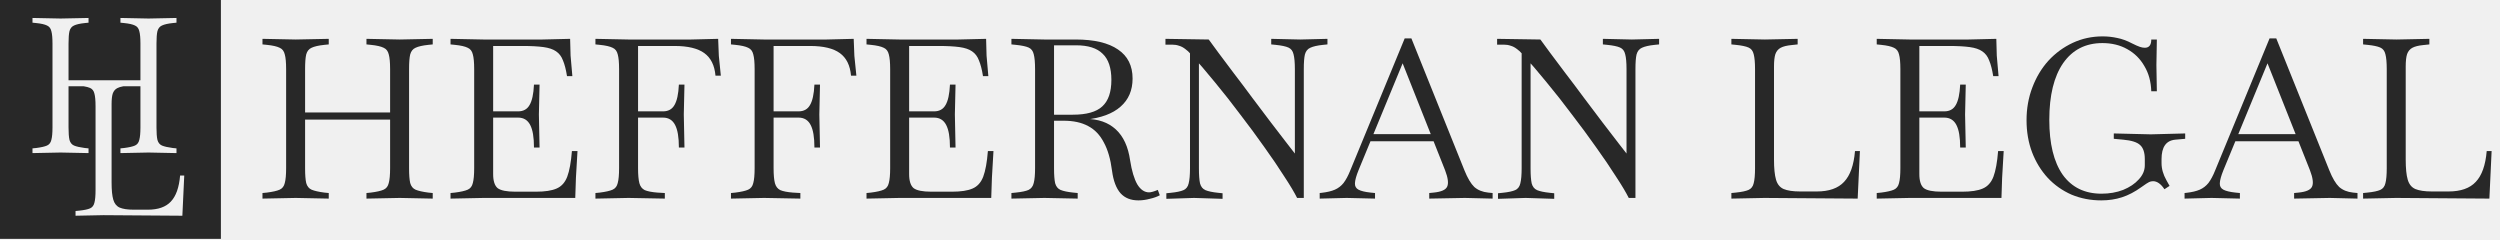
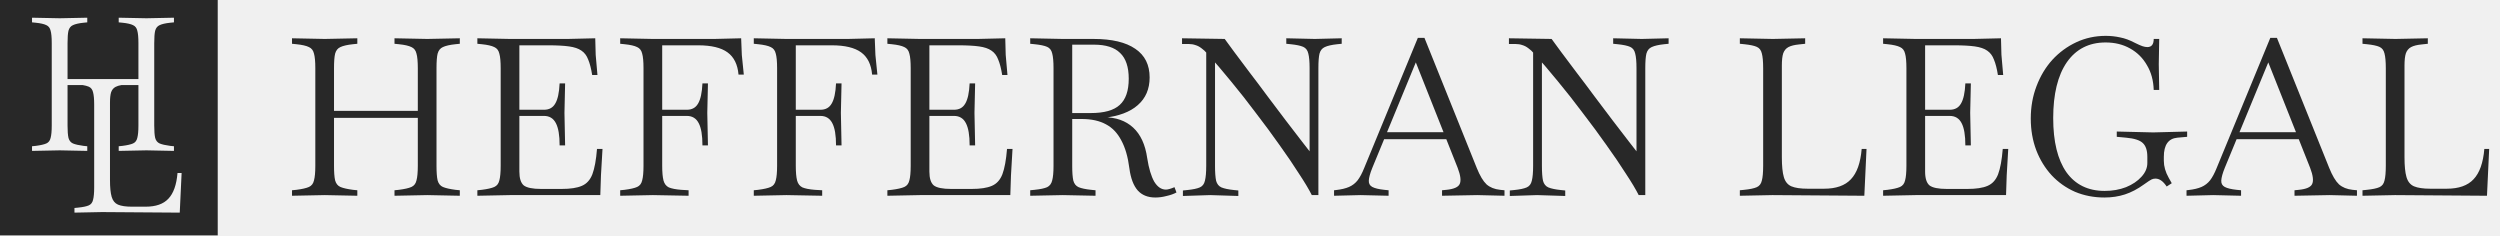
- <svg xmlns="http://www.w3.org/2000/svg" width="962" height="92" viewBox="0 0 962 92" fill="none">
+ <svg xmlns="http://www.w3.org/2000/svg" width="976" height="92" viewBox="0 0 976 92" fill="none">
  <g clip-path="url(#clip0_142_404)">
-     <path d="M909.317 76.422V74.276L911.035 74.104C913.267 73.875 914.898 73.532 915.929 73.074C916.959 72.616 917.617 71.757 917.904 70.498C918.247 69.239 918.419 67.321 918.419 64.745V26.622C918.419 24.046 918.247 22.128 917.904 20.869C917.617 19.61 916.959 18.751 915.929 18.293C914.898 17.835 913.267 17.492 911.035 17.263L909.317 17.091V14.945L922.197 15.202L934.819 14.945V17.091L932.414 17.349C930.64 17.52 929.266 17.864 928.293 18.379C927.32 18.894 926.633 19.724 926.232 20.869C925.889 21.957 925.717 23.531 925.717 25.592V61.396C925.717 64.774 925.975 67.35 926.49 69.124C927.005 70.898 927.978 72.101 929.409 72.73C930.898 73.36 933.016 73.675 935.763 73.675H942.203C946.897 73.675 950.388 72.444 952.678 69.983C955.025 67.521 956.427 63.572 956.885 58.134H958.774L957.916 76.422L922.025 76.165L909.317 76.422Z" fill="#282828" />
-     <path d="M840.618 76.422V74.276L841.39 74.19C843.451 73.961 845.14 73.56 846.456 72.988C847.773 72.415 848.889 71.557 849.805 70.412C850.721 69.21 851.579 67.607 852.381 65.603L873.331 14.773H875.907L896.343 65.603C897.545 68.58 898.804 70.698 900.121 71.957C901.494 73.159 903.269 73.875 905.444 74.104L907.161 74.276V76.422L896.514 76.165L882.776 76.422V74.276L884.494 74.104C887.356 73.818 889.073 73.074 889.645 71.871C890.275 70.612 890.017 68.494 888.873 65.518L871.528 21.814H873.589L855.558 65.518C854.699 67.636 854.241 69.296 854.184 70.498C854.127 71.642 854.585 72.472 855.558 72.988C856.531 73.503 858.076 73.875 860.194 74.104L861.912 74.276V76.422L851.007 76.165L840.618 76.422ZM859.765 54.355L860.881 51.608H883.892L884.923 54.355H859.765Z" fill="#282828" />
-     <path d="M808.577 77.109C804.456 77.109 800.62 76.365 797.071 74.877C793.58 73.331 790.546 71.185 787.97 68.437C785.394 65.632 783.391 62.369 781.96 58.649C780.529 54.871 779.813 50.749 779.813 46.284C779.813 41.762 780.557 37.555 782.045 33.663C783.534 29.713 785.594 26.278 788.228 23.359C790.918 20.44 794.038 18.15 797.587 16.49C801.136 14.83 804.971 14 809.092 14C810.981 14 812.842 14.2 814.673 14.601C816.505 14.944 818.451 15.66 820.512 16.748C821.771 17.377 822.744 17.807 823.431 18.035C824.118 18.265 824.748 18.379 825.32 18.379C826.98 18.379 827.81 17.32 827.81 15.202H829.957L829.785 25.076L829.957 35.122H827.81C827.696 31.401 826.809 28.167 825.149 25.42C823.546 22.615 821.342 20.44 818.537 18.894C815.789 17.349 812.613 16.576 809.006 16.576C802.538 16.576 797.501 19.152 793.895 24.303C790.346 29.455 788.571 36.725 788.571 46.113C788.571 55.271 790.288 62.312 793.723 67.235C797.215 72.1 802.195 74.533 808.663 74.533C811.697 74.533 814.473 74.047 816.992 73.074C819.51 72.043 821.514 70.698 823.002 69.038C824.547 67.378 825.32 65.575 825.32 63.629V61.224C825.32 58.706 824.719 56.903 823.517 55.815C822.372 54.728 820.226 54.041 817.077 53.755L813.385 53.411V51.35L827.639 51.694L840.861 51.35V53.411L836.998 53.755C833.506 54.098 831.76 56.588 831.76 61.224V62.77C831.76 64.945 832.39 67.149 833.649 69.382L834.851 71.528L832.876 72.816C831.502 70.755 830.043 69.725 828.497 69.725C827.925 69.725 827.41 69.839 826.952 70.068C826.551 70.24 825.549 70.898 823.946 72.043C821.485 73.818 819.024 75.106 816.562 75.907C814.101 76.708 811.439 77.109 808.577 77.109Z" fill="#282828" />
-     <path d="M722.164 76.422V74.276L723.881 74.104C726.113 73.818 727.745 73.446 728.775 72.988C729.805 72.53 730.464 71.671 730.75 70.412C731.093 69.153 731.265 67.264 731.265 64.745V26.622C731.265 24.046 731.093 22.157 730.75 20.955C730.464 19.696 729.805 18.837 728.775 18.379C727.745 17.864 726.113 17.492 723.881 17.263L722.164 17.091V14.945L734.871 15.202H757.453L768.186 14.945L768.358 21.384L769.045 29.284H766.984C766.583 26.765 766.068 24.762 765.438 23.273C764.866 21.728 763.979 20.554 762.777 19.753C761.632 18.951 760.029 18.408 757.968 18.122C755.908 17.835 753.217 17.692 749.897 17.692H738.563V66.977C738.563 69.611 739.136 71.414 740.281 72.387C741.483 73.303 743.744 73.761 747.064 73.761H755.049C758.484 73.761 761.117 73.36 762.948 72.558C764.837 71.757 766.211 70.24 767.07 68.008C767.928 65.718 768.529 62.427 768.873 58.134H771.019L770.418 68.437L770.161 76.165H734.871L722.164 76.422ZM754.276 56.76C754.276 52.81 753.79 49.919 752.817 48.088C751.843 46.199 750.298 45.254 748.18 45.254H738.048V42.85H748.18C750.183 42.85 751.643 42.049 752.559 40.446C753.532 38.843 754.105 36.21 754.276 32.547H756.423L756.165 44.052L756.423 56.76H754.276Z" fill="#282828" />
-     <path d="M666.235 76.422V74.276L667.953 74.104C670.185 73.875 671.817 73.532 672.847 73.074C673.877 72.616 674.536 71.757 674.822 70.498C675.165 69.239 675.337 67.321 675.337 64.745V26.622C675.337 24.046 675.165 22.128 674.822 20.869C674.536 19.61 673.877 18.751 672.847 18.293C671.817 17.835 670.185 17.492 667.953 17.263L666.235 17.091V14.945L679.115 15.202L691.737 14.945V17.091L689.333 17.349C687.558 17.52 686.184 17.864 685.211 18.379C684.238 18.894 683.551 19.724 683.15 20.869C682.807 21.957 682.635 23.531 682.635 25.592V61.396C682.635 64.774 682.893 67.35 683.408 69.124C683.923 70.898 684.896 72.101 686.327 72.73C687.816 73.36 689.934 73.675 692.681 73.675H699.121C703.815 73.675 707.306 72.444 709.596 69.983C711.943 67.521 713.345 63.572 713.803 58.134H715.692L714.834 76.422L678.943 76.165L666.235 76.422Z" fill="#282828" />
-     <path d="M626.745 76.165C625.657 73.99 623.997 71.213 621.765 67.836C619.59 64.401 617.042 60.652 614.123 56.588C611.261 52.524 608.199 48.374 604.936 44.138C601.73 39.845 598.467 35.695 595.147 31.688C591.885 27.681 588.794 24.075 585.874 20.869C585.13 20.011 584.386 19.324 583.642 18.808C582.898 18.236 582.125 17.835 581.324 17.606C580.522 17.32 579.635 17.177 578.662 17.177H576.086V14.945L592.743 15.202C593.545 16.29 594.804 18.007 596.521 20.354C598.239 22.644 600.213 25.277 602.446 28.253C604.735 31.23 607.082 34.35 609.487 37.612C611.948 40.875 614.324 44.023 616.613 47.057C618.96 50.091 621.049 52.81 622.881 55.214C624.713 57.561 626.115 59.364 627.088 60.624L625.886 62.77V26.622C625.886 24.046 625.715 22.128 625.371 20.869C625.085 19.61 624.427 18.751 623.396 18.293C622.366 17.835 620.735 17.492 618.502 17.263L616.785 17.091V14.945L627.947 15.202L638.422 14.945V17.091L636.705 17.263C634.53 17.492 632.898 17.864 631.811 18.379C630.781 18.837 630.094 19.696 629.75 20.955C629.464 22.157 629.321 24.046 629.321 26.622V76.165H626.745ZM576.429 76.508V74.362L578.147 74.19C580.379 73.961 582.01 73.618 583.041 73.159C584.071 72.702 584.729 71.843 585.016 70.584C585.359 69.267 585.531 67.321 585.531 64.745V19.581L588.965 19.667V64.745C588.965 67.321 589.108 69.267 589.395 70.584C589.738 71.843 590.425 72.702 591.455 73.159C592.543 73.618 594.174 73.961 596.35 74.19L598.067 74.362V76.508L587.076 76.165L576.429 76.508Z" fill="#282828" />
-     <path d="M507.815 76.422V74.276L508.588 74.19C510.648 73.961 512.337 73.56 513.654 72.988C514.97 72.415 516.086 71.557 517.002 70.412C517.918 69.21 518.777 67.607 519.578 65.603L540.529 14.773H543.105L563.54 65.603C564.742 68.58 566.001 70.698 567.318 71.957C568.692 73.159 570.466 73.875 572.641 74.104L574.359 74.276V76.422L563.712 76.165L549.974 76.422V74.276L551.691 74.104C554.553 73.818 556.27 73.074 556.843 71.871C557.472 70.612 557.215 68.494 556.07 65.518L538.726 21.814H540.786L522.755 65.518C521.896 67.636 521.439 69.296 521.381 70.498C521.324 71.642 521.782 72.472 522.755 72.988C523.728 73.503 525.274 73.875 527.392 74.104L529.109 74.276V76.422L518.204 76.165L507.815 76.422ZM526.962 54.355L528.079 51.608H551.09L552.12 54.355H526.962Z" fill="#282828" />
-     <path d="M499.125 76.165C498.037 73.99 496.377 71.213 494.145 67.836C491.97 64.401 489.422 60.652 486.503 56.588C483.641 52.524 480.578 48.374 477.316 44.138C474.11 39.845 470.847 35.695 467.527 31.688C464.264 27.681 461.173 24.075 458.254 20.869C457.51 20.011 456.766 19.324 456.022 18.808C455.277 18.236 454.505 17.835 453.703 17.606C452.902 17.32 452.015 17.177 451.042 17.177H448.466V14.945L465.123 15.202C465.924 16.29 467.184 18.007 468.901 20.354C470.618 22.644 472.593 25.277 474.826 28.253C477.115 31.23 479.462 34.35 481.866 37.612C484.328 40.875 486.703 44.023 488.993 47.057C491.34 50.091 493.429 52.81 495.261 55.214C497.093 57.561 498.495 59.364 499.468 60.624L498.266 62.77V26.622C498.266 24.046 498.094 22.128 497.751 20.869C497.465 19.61 496.806 18.751 495.776 18.293C494.746 17.835 493.114 17.492 490.882 17.263L489.165 17.091V14.945L500.327 15.202L510.802 14.945V17.091L509.085 17.263C506.91 17.492 505.278 17.864 504.191 18.379C503.16 18.837 502.473 19.696 502.13 20.955C501.844 22.157 501.701 24.046 501.701 26.622V76.165H499.125ZM448.809 76.508V74.362L450.526 74.19C452.759 73.961 454.39 73.618 455.421 73.159C456.451 72.702 457.109 71.843 457.395 70.584C457.739 69.267 457.911 67.321 457.911 64.745V19.581L461.345 19.667V64.745C461.345 67.321 461.488 69.267 461.774 70.584C462.118 71.843 462.805 72.702 463.835 73.159C464.923 73.618 466.554 73.961 468.729 74.19L470.447 74.362V76.508L459.456 76.165L448.809 76.508Z" fill="#282828" />
-     <path d="M438.05 77.109C435.13 77.109 432.841 76.193 431.181 74.362C429.521 72.473 428.433 69.611 427.918 65.775C427.346 61.253 426.287 57.59 424.741 54.785C423.253 51.923 421.249 49.834 418.731 48.517C416.212 47.143 413.064 46.456 409.286 46.456H405.078V44.138H412.806C418.072 44.138 421.85 43.079 424.14 40.961C426.487 38.843 427.66 35.437 427.66 30.743C427.66 26.164 426.544 22.815 424.312 20.697C422.137 18.522 418.731 17.435 414.094 17.435H405.594V64.745C405.594 67.321 405.737 69.239 406.023 70.498C406.366 71.757 407.053 72.616 408.084 73.074C409.171 73.532 410.803 73.875 412.978 74.104L414.695 74.276V76.422L401.902 76.165L389.194 76.422V74.276L390.911 74.104C393.144 73.875 394.775 73.532 395.805 73.074C396.836 72.558 397.494 71.671 397.78 70.412C398.124 69.153 398.295 67.264 398.295 64.745V26.622C398.295 24.046 398.124 22.128 397.78 20.869C397.494 19.61 396.836 18.751 395.805 18.293C394.775 17.835 393.144 17.492 390.911 17.263L389.194 17.091V14.945L401.902 15.202H413.922C421.078 15.202 426.516 16.49 430.236 19.066C433.957 21.585 435.817 25.305 435.817 30.228C435.817 34.75 434.272 38.356 431.181 41.047C428.147 43.737 423.682 45.397 417.786 46.027L417.872 45.769C422.623 45.769 426.458 47.114 429.378 49.805C432.297 52.495 434.129 56.474 434.873 61.74C435.503 65.747 436.418 68.809 437.62 70.927C438.88 72.988 440.397 74.018 442.171 74.018C442.915 74.018 444.032 73.703 445.52 73.074L446.293 75.134C445.262 75.707 443.974 76.165 442.429 76.508C440.94 76.909 439.481 77.109 438.05 77.109Z" fill="#282828" />
-     <path d="M333.433 76.422V74.276L335.15 74.104C337.383 73.818 339.014 73.446 340.045 72.988C341.075 72.53 341.733 71.671 342.019 70.412C342.363 69.153 342.535 67.264 342.535 64.745V26.622C342.535 24.046 342.363 22.157 342.019 20.955C341.733 19.696 341.075 18.837 340.045 18.379C339.014 17.864 337.383 17.492 335.15 17.263L333.433 17.091V14.945L346.141 15.202H368.723L379.456 14.945L379.627 21.384L380.314 29.284H378.253C377.853 26.765 377.338 24.762 376.708 23.273C376.136 21.728 375.248 20.554 374.046 19.753C372.901 18.951 371.299 18.408 369.238 18.122C367.177 17.835 364.487 17.692 361.167 17.692H349.833V66.977C349.833 69.611 350.405 71.414 351.55 72.387C352.752 73.303 355.013 73.761 358.333 73.761H366.319C369.753 73.761 372.386 73.36 374.218 72.558C376.107 71.757 377.481 70.24 378.339 68.008C379.198 65.718 379.799 62.427 380.142 58.134H382.289L381.688 68.437L381.43 76.165H346.141L333.433 76.422ZM365.546 56.76C365.546 52.81 365.059 49.919 364.086 48.088C363.113 46.199 361.567 45.254 359.45 45.254H349.318V42.85H359.45C361.453 42.85 362.913 42.049 363.829 40.446C364.802 38.843 365.374 36.21 365.546 32.547H367.692L367.435 44.052L367.692 56.76H365.546Z" fill="#282828" />
-     <path d="M281.278 76.422V74.276L282.996 74.104C285.228 73.818 286.86 73.446 287.89 72.988C288.92 72.53 289.579 71.671 289.865 70.412C290.208 69.153 290.38 67.264 290.38 64.745V26.622C290.38 24.046 290.208 22.157 289.865 20.955C289.579 19.696 288.92 18.837 287.89 18.379C286.86 17.864 285.228 17.492 282.996 17.263L281.278 17.091V14.945L293.986 15.202H318.028L328.503 14.945L328.761 21.47L329.533 29.112H327.473C327.129 25.162 325.698 22.271 323.179 20.44C320.661 18.608 316.854 17.692 311.76 17.692H297.678V64.745C297.678 67.264 297.85 69.181 298.193 70.498C298.537 71.757 299.224 72.644 300.254 73.159C301.342 73.618 302.944 73.932 305.062 74.104L307.982 74.276V76.422L294.072 76.165H293.986L281.278 76.422ZM313.391 56.76C313.391 52.81 312.905 49.919 311.931 48.088C310.958 46.199 309.413 45.254 307.295 45.254H297.163V42.85H307.295C309.298 42.85 310.758 42.049 311.674 40.446C312.647 38.843 313.219 36.21 313.391 32.547H315.538L315.28 44.052L315.538 56.76H313.391Z" fill="#282828" />
-     <path d="M229.123 76.422V74.276L230.841 74.104C233.073 73.818 234.704 73.446 235.735 72.988C236.765 72.53 237.423 71.671 237.71 70.412C238.053 69.153 238.225 67.264 238.225 64.745V26.622C238.225 24.046 238.053 22.157 237.71 20.955C237.423 19.696 236.765 18.837 235.735 18.379C234.704 17.864 233.073 17.492 230.841 17.263L229.123 17.091V14.945L241.831 15.202H265.873L276.348 14.945L276.606 21.47L277.378 29.112H275.318C274.974 25.162 273.543 22.271 271.024 20.44C268.506 18.608 264.699 17.692 259.605 17.692H245.523V64.745C245.523 67.264 245.695 69.181 246.038 70.498C246.382 71.757 247.069 72.644 248.099 73.159C249.187 73.618 250.789 73.932 252.907 74.104L255.827 74.276V76.422L241.917 76.165H241.831L229.123 76.422ZM261.236 56.76C261.236 52.81 260.75 49.919 259.776 48.088C258.803 46.199 257.258 45.254 255.14 45.254H245.008V42.85H255.14C257.143 42.85 258.603 42.049 259.519 40.446C260.492 38.843 261.064 36.21 261.236 32.547H263.383L263.125 44.052L263.383 56.76H261.236Z" fill="#282828" />
-     <path d="M173.363 76.422V74.276L175.08 74.104C177.313 73.818 178.944 73.446 179.974 72.988C181.005 72.53 181.663 71.671 181.949 70.412C182.293 69.153 182.464 67.264 182.464 64.745V26.622C182.464 24.046 182.293 22.157 181.949 20.955C181.663 19.696 181.005 18.837 179.974 18.379C178.944 17.864 177.313 17.492 175.08 17.263L173.363 17.091V14.945L186.071 15.202H208.653L219.385 14.945L219.557 21.384L220.244 29.284H218.183C217.783 26.765 217.268 24.762 216.638 23.273C216.065 21.728 215.178 20.554 213.976 19.753C212.831 18.951 211.229 18.408 209.168 18.122C207.107 17.835 204.417 17.692 201.097 17.692H189.763V66.977C189.763 69.611 190.335 71.414 191.48 72.387C192.682 73.303 194.943 73.761 198.263 73.761H206.248C209.683 73.761 212.316 73.36 214.148 72.558C216.037 71.757 217.411 70.24 218.269 68.008C219.128 65.718 219.729 62.427 220.072 58.134H222.219L221.618 68.437L221.36 76.165H186.071L173.363 76.422ZM205.476 56.76C205.476 52.81 204.989 49.919 204.016 48.088C203.043 46.199 201.497 45.254 199.379 45.254H189.248V42.85H199.379C201.383 42.85 202.843 42.049 203.758 40.446C204.732 38.843 205.304 36.21 205.476 32.547H207.622L207.365 44.052L207.622 56.76H205.476Z" fill="#282828" />
-     <path d="M141.012 76.422V74.276L142.729 74.104C144.962 73.818 146.593 73.446 147.623 72.988C148.654 72.53 149.312 71.671 149.598 70.412C149.942 69.153 150.114 67.264 150.114 64.745V26.622C150.114 24.046 149.942 22.157 149.598 20.955C149.312 19.696 148.654 18.837 147.623 18.379C146.593 17.864 144.962 17.492 142.729 17.263L141.012 17.091V14.945L153.806 15.202L166.513 14.945V17.091L164.796 17.263C162.621 17.492 160.989 17.864 159.902 18.379C158.872 18.837 158.185 19.696 157.841 20.955C157.555 22.157 157.412 24.046 157.412 26.622V64.745C157.412 67.264 157.555 69.153 157.841 70.412C158.185 71.671 158.872 72.53 159.902 72.988C160.989 73.446 162.621 73.818 164.796 74.104L166.513 74.276V76.422L153.806 76.165L141.012 76.422ZM101 76.422V74.276L102.717 74.104C104.95 73.818 106.581 73.446 107.611 72.988C108.642 72.53 109.3 71.671 109.586 70.412C109.93 69.153 110.101 67.264 110.101 64.745V26.622C110.101 24.046 109.93 22.157 109.586 20.955C109.3 19.696 108.642 18.837 107.611 18.379C106.581 17.864 104.95 17.492 102.717 17.263L101 17.091V14.945L113.794 15.202L126.501 14.945V17.091L124.784 17.263C122.609 17.492 120.977 17.864 119.89 18.379C118.859 18.837 118.173 19.696 117.829 20.955C117.543 22.157 117.4 24.046 117.4 26.622V64.745C117.4 67.264 117.543 69.153 117.829 70.412C118.173 71.671 118.859 72.53 119.89 72.988C120.977 73.446 122.609 73.818 124.784 74.104L126.501 74.276V76.422L113.794 76.165L101 76.422ZM114.566 46.027V43.279H152.518V46.027H114.566Z" fill="#282828" />
+     <path d="M922.317 76.422V74.276L924.035 74.104C926.267 73.875 927.898 73.532 928.929 73.074C929.959 72.616 930.617 71.757 930.904 70.498C931.247 69.239 931.419 67.321 931.419 64.745V26.622C931.419 24.046 931.247 22.128 930.904 20.869C930.617 19.61 929.959 18.751 928.929 18.293C927.898 17.835 926.267 17.492 924.035 17.263L922.317 17.091V14.945L935.197 15.202L947.819 14.945V17.091L945.414 17.349C943.64 17.52 942.266 17.864 941.293 18.379C940.32 18.894 939.633 19.724 939.232 20.869C938.889 21.957 938.717 23.531 938.717 25.592V61.396C938.717 64.774 938.975 67.35 939.49 69.124C940.005 70.898 940.978 72.101 942.409 72.73C943.898 73.36 946.016 73.675 948.763 73.675H955.203C959.897 73.675 963.388 72.444 965.678 69.983C968.025 67.521 969.427 63.572 969.885 58.134H971.774L970.916 76.422L935.025 76.165L922.317 76.422Z" fill="#282828" />
+     <path d="M853.618 76.422V74.276L854.39 74.19C856.451 73.961 858.14 73.56 859.456 72.988C860.773 72.415 861.889 71.557 862.805 70.412C863.721 69.21 864.579 67.607 865.381 65.603L886.331 14.773H888.907L909.343 65.603C910.545 68.58 911.804 70.698 913.121 71.957C914.494 73.159 916.269 73.875 918.444 74.104L920.161 74.276V76.422L909.514 76.165L895.776 76.422V74.276L897.494 74.104C900.356 73.818 902.073 73.074 902.645 71.871C903.275 70.612 903.017 68.494 901.873 65.518L884.528 21.814H886.589L868.558 65.518C867.699 67.636 867.241 69.296 867.184 70.498C867.127 71.642 867.585 72.472 868.558 72.988C869.531 73.503 871.076 73.875 873.194 74.104L874.912 74.276V76.422L864.007 76.165L853.618 76.422ZM872.765 54.355L873.881 51.608H896.892L897.923 54.355H872.765Z" fill="#282828" />
+     <path d="M821.577 77.109C817.456 77.109 813.62 76.365 810.071 74.877C806.58 73.331 803.546 71.185 800.97 68.437C798.394 65.632 796.391 62.369 794.96 58.649C793.529 54.871 792.813 50.749 792.813 46.284C792.813 41.762 793.557 37.555 795.045 33.663C796.534 29.713 798.594 26.278 801.228 23.359C803.918 20.44 807.038 18.15 810.587 16.49C814.136 14.83 817.971 14 822.092 14C823.981 14 825.842 14.2 827.673 14.601C829.505 14.944 831.451 15.66 833.512 16.748C834.771 17.377 835.744 17.807 836.431 18.035C837.118 18.265 837.748 18.379 838.32 18.379C839.98 18.379 840.81 17.32 840.81 15.202H842.957L842.785 25.076L842.957 35.122H840.81C840.696 31.401 839.809 28.167 838.149 25.42C836.546 22.615 834.342 20.44 831.537 18.894C828.789 17.349 825.613 16.576 822.006 16.576C815.538 16.576 810.501 19.152 806.895 24.303C803.346 29.455 801.571 36.725 801.571 46.113C801.571 55.271 803.288 62.312 806.723 67.235C810.215 72.1 815.195 74.533 821.663 74.533C824.697 74.533 827.473 74.047 829.992 73.074C832.51 72.043 834.514 70.698 836.002 69.038C837.547 67.378 838.32 65.575 838.32 63.629V61.224C838.32 58.706 837.719 56.903 836.517 55.815C835.372 54.728 833.226 54.041 830.077 53.755L826.385 53.411V51.35L840.639 51.694L853.861 51.35V53.411L849.998 53.755C846.506 54.098 844.76 56.588 844.76 61.224V62.77C844.76 64.945 845.39 67.149 846.649 69.382L847.851 71.528L845.876 72.816C844.502 70.755 843.043 69.725 841.497 69.725C840.925 69.725 840.41 69.839 839.952 70.068C839.551 70.24 838.549 70.898 836.946 72.043C834.485 73.818 832.024 75.106 829.562 75.907C827.101 76.708 824.439 77.109 821.577 77.109Z" fill="#282828" />
+     <path d="M735.164 76.422V74.276L736.881 74.104C739.113 73.818 740.745 73.446 741.775 72.988C742.805 72.53 743.464 71.671 743.75 70.412C744.093 69.153 744.265 67.264 744.265 64.745V26.622C744.265 24.046 744.093 22.157 743.75 20.955C743.464 19.696 742.805 18.837 741.775 18.379C740.745 17.864 739.113 17.492 736.881 17.263L735.164 17.091V14.945L747.871 15.202H770.453L781.186 14.945L781.358 21.384L782.045 29.284H779.984C779.583 26.765 779.068 24.762 778.438 23.273C777.866 21.728 776.979 20.554 775.777 19.753C774.632 18.951 773.029 18.408 770.968 18.122C768.908 17.835 766.217 17.692 762.897 17.692H751.563V66.977C751.563 69.611 752.136 71.414 753.281 72.387C754.483 73.303 756.744 73.761 760.064 73.761H768.049C771.484 73.761 774.117 73.36 775.948 72.558C777.837 71.757 779.211 70.24 780.07 68.008C780.928 65.718 781.529 62.427 781.873 58.134H784.019L783.418 68.437L783.161 76.165H747.871L735.164 76.422ZM767.276 56.76C767.276 52.81 766.79 49.919 765.817 48.088C764.843 46.199 763.298 45.254 761.18 45.254H751.048V42.85H761.18C763.183 42.85 764.643 42.049 765.559 40.446C766.532 38.843 767.105 36.21 767.276 32.547H769.423L769.165 44.052L769.423 56.76H767.276Z" fill="#282828" />
+     <path d="M679.235 76.422V74.276L680.953 74.104C683.185 73.875 684.817 73.532 685.847 73.074C686.877 72.616 687.536 71.757 687.822 70.498C688.165 69.239 688.337 67.321 688.337 64.745V26.622C688.337 24.046 688.165 22.128 687.822 20.869C687.536 19.61 686.877 18.751 685.847 18.293C684.817 17.835 683.185 17.492 680.953 17.263L679.235 17.091V14.945L692.115 15.202L704.737 14.945V17.091L702.333 17.349C700.558 17.52 699.184 17.864 698.211 18.379C697.238 18.894 696.551 19.724 696.15 20.869C695.807 21.957 695.635 23.531 695.635 25.592V61.396C695.635 64.774 695.893 67.35 696.408 69.124C696.923 70.898 697.896 72.101 699.327 72.73C700.816 73.36 702.934 73.675 705.681 73.675H712.121C716.815 73.675 720.306 72.444 722.596 69.983C724.943 67.521 726.345 63.572 726.803 58.134H728.692L727.834 76.422L691.943 76.165L679.235 76.422Z" fill="#282828" />
+     <path d="M639.745 76.165C638.657 73.99 636.997 71.213 634.765 67.836C632.59 64.401 630.042 60.652 627.123 56.588C624.261 52.524 621.199 48.374 617.936 44.138C614.73 39.845 611.467 35.695 608.147 31.688C604.885 27.681 601.794 24.075 598.874 20.869C598.13 20.011 597.386 19.324 596.642 18.808C595.898 18.236 595.125 17.835 594.324 17.606C593.522 17.32 592.635 17.177 591.662 17.177H589.086V14.945L605.743 15.202C606.545 16.29 607.804 18.007 609.521 20.354C611.239 22.644 613.213 25.277 615.446 28.253C617.735 31.23 620.082 34.35 622.487 37.612C624.948 40.875 627.324 44.023 629.613 47.057C631.96 50.091 634.049 52.81 635.881 55.214C637.713 57.561 639.115 59.364 640.088 60.624L638.886 62.77V26.622C638.886 24.046 638.715 22.128 638.371 20.869C638.085 19.61 637.427 18.751 636.396 18.293C635.366 17.835 633.735 17.492 631.502 17.263L629.785 17.091V14.945L640.947 15.202L651.422 14.945V17.091L649.705 17.263C647.53 17.492 645.898 17.864 644.811 18.379C643.781 18.837 643.094 19.696 642.75 20.955C642.464 22.157 642.321 24.046 642.321 26.622V76.165H639.745ZM589.429 76.508V74.362L591.147 74.19C593.379 73.961 595.01 73.618 596.041 73.159C597.071 72.702 597.729 71.843 598.016 70.584C598.359 69.267 598.531 67.321 598.531 64.745V19.581L601.965 19.667V64.745C601.965 67.321 602.108 69.267 602.395 70.584C602.738 71.843 603.425 72.702 604.455 73.159C605.543 73.618 607.174 73.961 609.35 74.19L611.067 74.362V76.508L600.076 76.165L589.429 76.508Z" fill="#282828" />
+     <path d="M520.815 76.422V74.276L521.588 74.19C523.648 73.961 525.337 73.56 526.654 72.988C527.97 72.415 529.086 71.557 530.002 70.412C530.918 69.21 531.777 67.607 532.578 65.603L553.529 14.773H556.105L576.54 65.603C577.742 68.58 579.001 70.698 580.318 71.957C581.692 73.159 583.466 73.875 585.641 74.104L587.359 74.276V76.422L576.712 76.165L562.974 76.422V74.276L564.691 74.104C567.553 73.818 569.27 73.074 569.843 71.871C570.472 70.612 570.215 68.494 569.07 65.518L551.726 21.814H553.786L535.755 65.518C534.896 67.636 534.439 69.296 534.381 70.498C534.324 71.642 534.782 72.472 535.755 72.988C536.728 73.503 538.274 73.875 540.392 74.104L542.109 74.276V76.422L531.204 76.165L520.815 76.422ZM539.962 54.355L541.079 51.608H564.09L565.12 54.355H539.962Z" fill="#282828" />
+     <path d="M512.125 76.165C511.037 73.99 509.377 71.213 507.145 67.836C504.97 64.401 502.422 60.652 499.503 56.588C496.641 52.524 493.578 48.374 490.316 44.138C487.11 39.845 483.847 35.695 480.527 31.688C477.264 27.681 474.173 24.075 471.254 20.869C470.51 20.011 469.766 19.324 469.022 18.808C468.277 18.236 467.505 17.835 466.703 17.606C465.902 17.32 465.015 17.177 464.042 17.177H461.466V14.945L478.123 15.202C478.924 16.29 480.184 18.007 481.901 20.354C483.618 22.644 485.593 25.277 487.826 28.253C490.115 31.23 492.462 34.35 494.866 37.612C497.328 40.875 499.703 44.023 501.993 47.057C504.34 50.091 506.429 52.81 508.261 55.214C510.093 57.561 511.495 59.364 512.468 60.624L511.266 62.77V26.622C511.266 24.046 511.094 22.128 510.751 20.869C510.465 19.61 509.806 18.751 508.776 18.293C507.746 17.835 506.114 17.492 503.882 17.263L502.165 17.091V14.945L513.327 15.202L523.802 14.945V17.091L522.085 17.263C519.91 17.492 518.278 17.864 517.191 18.379C516.16 18.837 515.473 19.696 515.13 20.955C514.844 22.157 514.701 24.046 514.701 26.622V76.165H512.125ZM461.809 76.508V74.362L463.526 74.19C465.759 73.961 467.39 73.618 468.421 73.159C469.451 72.702 470.109 71.843 470.395 70.584C470.739 69.267 470.911 67.321 470.911 64.745V19.581L474.345 19.667V64.745C474.345 67.321 474.488 69.267 474.774 70.584C475.118 71.843 475.805 72.702 476.835 73.159C477.923 73.618 479.554 73.961 481.729 74.19L483.447 74.362V76.508L472.456 76.165L461.809 76.508Z" fill="#282828" />
+     <path d="M451.05 77.109C448.13 77.109 445.841 76.193 444.181 74.362C442.521 72.473 441.433 69.611 440.918 65.775C440.346 61.253 439.287 57.59 437.741 54.785C436.253 51.923 434.249 49.834 431.731 48.517C429.212 47.143 426.064 46.456 422.286 46.456H418.078V44.138H425.806C431.072 44.138 434.85 43.079 437.14 40.961C439.487 38.843 440.66 35.437 440.66 30.743C440.66 26.164 439.544 22.815 437.312 20.697C435.137 18.522 431.731 17.435 427.094 17.435H418.594V64.745C418.594 67.321 418.737 69.239 419.023 70.498C419.366 71.757 420.053 72.616 421.084 73.074C422.171 73.532 423.803 73.875 425.978 74.104L427.695 74.276V76.422L414.902 76.165L402.194 76.422V74.276L403.911 74.104C406.144 73.875 407.775 73.532 408.805 73.074C409.836 72.558 410.494 71.671 410.78 70.412C411.124 69.153 411.295 67.264 411.295 64.745V26.622C411.295 24.046 411.124 22.128 410.78 20.869C410.494 19.61 409.836 18.751 408.805 18.293C407.775 17.835 406.144 17.492 403.911 17.263L402.194 17.091V14.945L414.902 15.202H426.922C434.078 15.202 439.516 16.49 443.236 19.066C446.957 21.585 448.817 25.305 448.817 30.228C448.817 34.75 447.272 38.356 444.181 41.047C441.147 43.737 436.682 45.397 430.786 46.027L430.872 45.769C435.623 45.769 439.458 47.114 442.378 49.805C445.297 52.495 447.129 56.474 447.873 61.74C448.503 65.747 449.418 68.809 450.62 70.927C451.88 72.988 453.397 74.018 455.171 74.018C455.915 74.018 457.032 73.703 458.52 73.074L459.293 75.134C458.262 75.707 456.974 76.165 455.429 76.508C453.94 76.909 452.481 77.109 451.05 77.109Z" fill="#282828" />
+     <path d="M346.433 76.422V74.276L348.15 74.104C350.383 73.818 352.014 73.446 353.045 72.988C354.075 72.53 354.733 71.671 355.019 70.412C355.363 69.153 355.535 67.264 355.535 64.745V26.622C355.535 24.046 355.363 22.157 355.019 20.955C354.733 19.696 354.075 18.837 353.045 18.379C352.014 17.864 350.383 17.492 348.15 17.263L346.433 17.091V14.945L359.141 15.202H381.723L392.456 14.945L392.627 21.384L393.314 29.284H391.253C390.853 26.765 390.338 24.762 389.708 23.273C389.136 21.728 388.248 20.554 387.046 19.753C385.901 18.951 384.299 18.408 382.238 18.122C380.177 17.835 377.487 17.692 374.167 17.692H362.833V66.977C362.833 69.611 363.405 71.414 364.55 72.387C365.752 73.303 368.013 73.761 371.333 73.761H379.319C382.753 73.761 385.386 73.36 387.218 72.558C389.107 71.757 390.481 70.24 391.339 68.008C392.198 65.718 392.799 62.427 393.142 58.134H395.289L394.688 68.437L394.43 76.165H359.141L346.433 76.422ZM378.546 56.76C378.546 52.81 378.059 49.919 377.086 48.088C376.113 46.199 374.567 45.254 372.45 45.254H362.318V42.85H372.45C374.453 42.85 375.913 42.049 376.829 40.446C377.802 38.843 378.374 36.21 378.546 32.547H380.692L380.435 44.052L380.692 56.76H378.546Z" fill="#282828" />
+     <path d="M294.278 76.422V74.276L295.996 74.104C298.228 73.818 299.86 73.446 300.89 72.988C301.92 72.53 302.579 71.671 302.865 70.412C303.208 69.153 303.38 67.264 303.38 64.745V26.622C303.38 24.046 303.208 22.157 302.865 20.955C302.579 19.696 301.92 18.837 300.89 18.379C299.86 17.864 298.228 17.492 295.996 17.263L294.278 17.091V14.945L306.986 15.202H331.028L341.503 14.945L341.761 21.47L342.533 29.112H340.473C340.129 25.162 338.698 22.271 336.179 20.44C333.661 18.608 329.854 17.692 324.76 17.692H310.678V64.745C310.678 67.264 310.85 69.181 311.193 70.498C311.537 71.757 312.224 72.644 313.254 73.159C314.342 73.618 315.944 73.932 318.062 74.104L320.982 74.276V76.422L307.072 76.165H306.986L294.278 76.422ZM326.391 56.76C326.391 52.81 325.905 49.919 324.931 48.088C323.958 46.199 322.413 45.254 320.295 45.254H310.163V42.85H320.295C322.298 42.85 323.758 42.049 324.674 40.446C325.647 38.843 326.219 36.21 326.391 32.547H328.538L328.28 44.052L328.538 56.76H326.391Z" fill="#282828" />
+     <path d="M242.123 76.422V74.276L243.841 74.104C246.073 73.818 247.704 73.446 248.735 72.988C249.765 72.53 250.423 71.671 250.71 70.412C251.053 69.153 251.225 67.264 251.225 64.745V26.622C251.225 24.046 251.053 22.157 250.71 20.955C250.423 19.696 249.765 18.837 248.735 18.379C247.704 17.864 246.073 17.492 243.841 17.263L242.123 17.091V14.945L254.831 15.202H278.873L289.348 14.945L289.606 21.47L290.378 29.112H288.318C287.974 25.162 286.543 22.271 284.024 20.44C281.506 18.608 277.699 17.692 272.605 17.692H258.523V64.745C258.523 67.264 258.695 69.181 259.038 70.498C259.382 71.757 260.069 72.644 261.099 73.159C262.187 73.618 263.789 73.932 265.907 74.104L268.827 74.276V76.422L254.917 76.165H254.831L242.123 76.422ZM274.236 56.76C274.236 52.81 273.75 49.919 272.776 48.088C271.803 46.199 270.258 45.254 268.14 45.254H258.008V42.85H268.14C270.143 42.85 271.603 42.049 272.519 40.446C273.492 38.843 274.064 36.21 274.236 32.547H276.383L276.125 44.052L276.383 56.76H274.236Z" fill="#282828" />
+     <path d="M186.363 76.422V74.276L188.08 74.104C190.313 73.818 191.944 73.446 192.974 72.988C194.005 72.53 194.663 71.671 194.949 70.412C195.293 69.153 195.464 67.264 195.464 64.745V26.622C195.464 24.046 195.293 22.157 194.949 20.955C194.663 19.696 194.005 18.837 192.974 18.379C191.944 17.864 190.313 17.492 188.08 17.263L186.363 17.091V14.945L199.071 15.202H221.653L232.385 14.945L232.557 21.384L233.244 29.284H231.183C230.783 26.765 230.268 24.762 229.638 23.273C229.065 21.728 228.178 20.554 226.976 19.753C225.831 18.951 224.229 18.408 222.168 18.122C220.107 17.835 217.417 17.692 214.097 17.692H202.763V66.977C202.763 69.611 203.335 71.414 204.48 72.387C205.682 73.303 207.943 73.761 211.263 73.761H219.248C222.683 73.761 225.316 73.36 227.148 72.558C229.037 71.757 230.411 70.24 231.269 68.008C232.128 65.718 232.729 62.427 233.072 58.134H235.219L234.618 68.437L234.36 76.165H199.071L186.363 76.422ZM218.476 56.76C218.476 52.81 217.989 49.919 217.016 48.088C216.043 46.199 214.497 45.254 212.379 45.254H202.248V42.85H212.379C214.383 42.85 215.843 42.049 216.758 40.446C217.732 38.843 218.304 36.21 218.476 32.547H220.622L220.365 44.052L220.622 56.76H218.476Z" fill="#282828" />
+     <path d="M154.012 76.422V74.276L155.729 74.104C157.962 73.818 159.593 73.446 160.623 72.988C161.654 72.53 162.312 71.671 162.598 70.412C162.942 69.153 163.114 67.264 163.114 64.745V26.622C163.114 24.046 162.942 22.157 162.598 20.955C162.312 19.696 161.654 18.837 160.623 18.379C159.593 17.864 157.962 17.492 155.729 17.263L154.012 17.091V14.945L166.806 15.202L179.513 14.945V17.091L177.796 17.263C175.621 17.492 173.989 17.864 172.902 18.379C171.872 18.837 171.185 19.696 170.841 20.955C170.555 22.157 170.412 24.046 170.412 26.622V64.745C170.412 67.264 170.555 69.153 170.841 70.412C171.185 71.671 171.872 72.53 172.902 72.988C173.989 73.446 175.621 73.818 177.796 74.104L179.513 74.276V76.422L166.806 76.165L154.012 76.422ZM114 76.422V74.276L115.717 74.104C117.95 73.818 119.581 73.446 120.611 72.988C121.642 72.53 122.3 71.671 122.586 70.412C122.93 69.153 123.101 67.264 123.101 64.745V26.622C123.101 24.046 122.93 22.157 122.586 20.955C122.3 19.696 121.642 18.837 120.611 18.379C119.581 17.864 117.95 17.492 115.717 17.263L114 17.091V14.945L126.794 15.202L139.501 14.945V17.091L137.784 17.263C135.609 17.492 133.977 17.864 132.89 18.379C131.859 18.837 131.173 19.696 130.829 20.955C130.543 22.157 130.4 24.046 130.4 26.622V64.745C130.4 67.264 130.543 69.153 130.829 70.412C131.173 71.671 131.859 72.53 132.89 72.988C133.977 73.446 135.609 73.818 137.784 74.104L139.501 74.276V76.422L126.794 76.165L114 76.422ZM127.566 46.027V43.279H165.518V46.027H127.566Z" fill="#282828" />
    <path d="M85 91.912H0V-0.588H85V91.912ZM57.163 7.129L46.343 6.912V8.727L47.795 8.873C49.683 9.066 51.063 9.381 51.935 9.817C52.806 10.204 53.362 10.931 53.605 11.996C53.895 13.012 54.04 14.61 54.04 16.789V30.878H26.371V16.789C26.371 14.61 26.492 13.012 26.734 11.996C27.025 10.931 27.606 10.204 28.477 9.817C29.397 9.381 30.777 9.066 32.616 8.873L34.069 8.727V6.912L23.321 7.129L12.5 6.912V8.727L13.952 8.873C15.84 9.066 17.22 9.381 18.092 9.817C18.963 10.204 19.521 10.931 19.763 11.996C20.053 13.012 20.198 14.61 20.198 16.789V49.033C20.198 51.163 20.053 52.761 19.763 53.826C19.521 54.891 18.963 55.617 18.092 56.005C17.22 56.392 15.84 56.707 13.952 56.949L12.5 57.094V58.91L23.321 58.692L34.069 58.91V57.094L32.616 56.949C30.777 56.707 29.397 56.392 28.477 56.005C27.606 55.617 27.025 54.891 26.734 53.826C26.492 52.761 26.371 51.163 26.371 49.033V33.202H32.239C33.272 33.374 34.08 33.587 34.661 33.845C35.532 34.233 36.09 34.959 36.332 36.024C36.623 37.089 36.768 38.712 36.768 40.89V73.134C36.768 75.313 36.623 76.935 36.332 78.001C36.09 79.066 35.533 79.792 34.661 80.179C33.79 80.567 32.41 80.857 30.523 81.05L29.069 81.196V83.011L39.817 82.793L70.174 83.011L70.9 67.543H69.303C68.915 72.142 67.729 75.483 65.744 77.565C63.807 79.647 60.854 80.687 56.884 80.687H51.438C49.114 80.687 47.322 80.421 46.063 79.888C44.853 79.356 44.029 78.339 43.594 76.838C43.158 75.338 42.94 73.159 42.94 70.302V40.018C42.941 38.275 43.086 36.944 43.376 36.024C43.715 35.056 44.296 34.354 45.119 33.919C45.715 33.603 46.489 33.365 47.44 33.202H54.04V49.033C54.04 51.163 53.895 52.761 53.605 53.826C53.362 54.891 52.806 55.617 51.935 56.005C51.063 56.392 49.683 56.707 47.795 56.949L46.343 57.094V58.91L57.163 58.692L67.911 58.91V57.094L66.459 56.949C64.619 56.707 63.239 56.392 62.319 56.005C61.448 55.617 60.867 54.891 60.576 53.826C60.334 52.761 60.214 51.163 60.214 49.033V16.789C60.214 14.61 60.334 13.012 60.576 11.996C60.867 10.931 61.448 10.204 62.319 9.817C63.239 9.381 64.619 9.066 66.459 8.873L67.911 8.727V6.912L57.163 7.129Z" fill="#282828" />
  </g>
  <defs>
    <clipPath id="clip0_142_404">
-       <rect width="962" height="92" fill="white" />
+       <rect width="976" height="92" fill="white" />
    </clipPath>
  </defs>
</svg>
